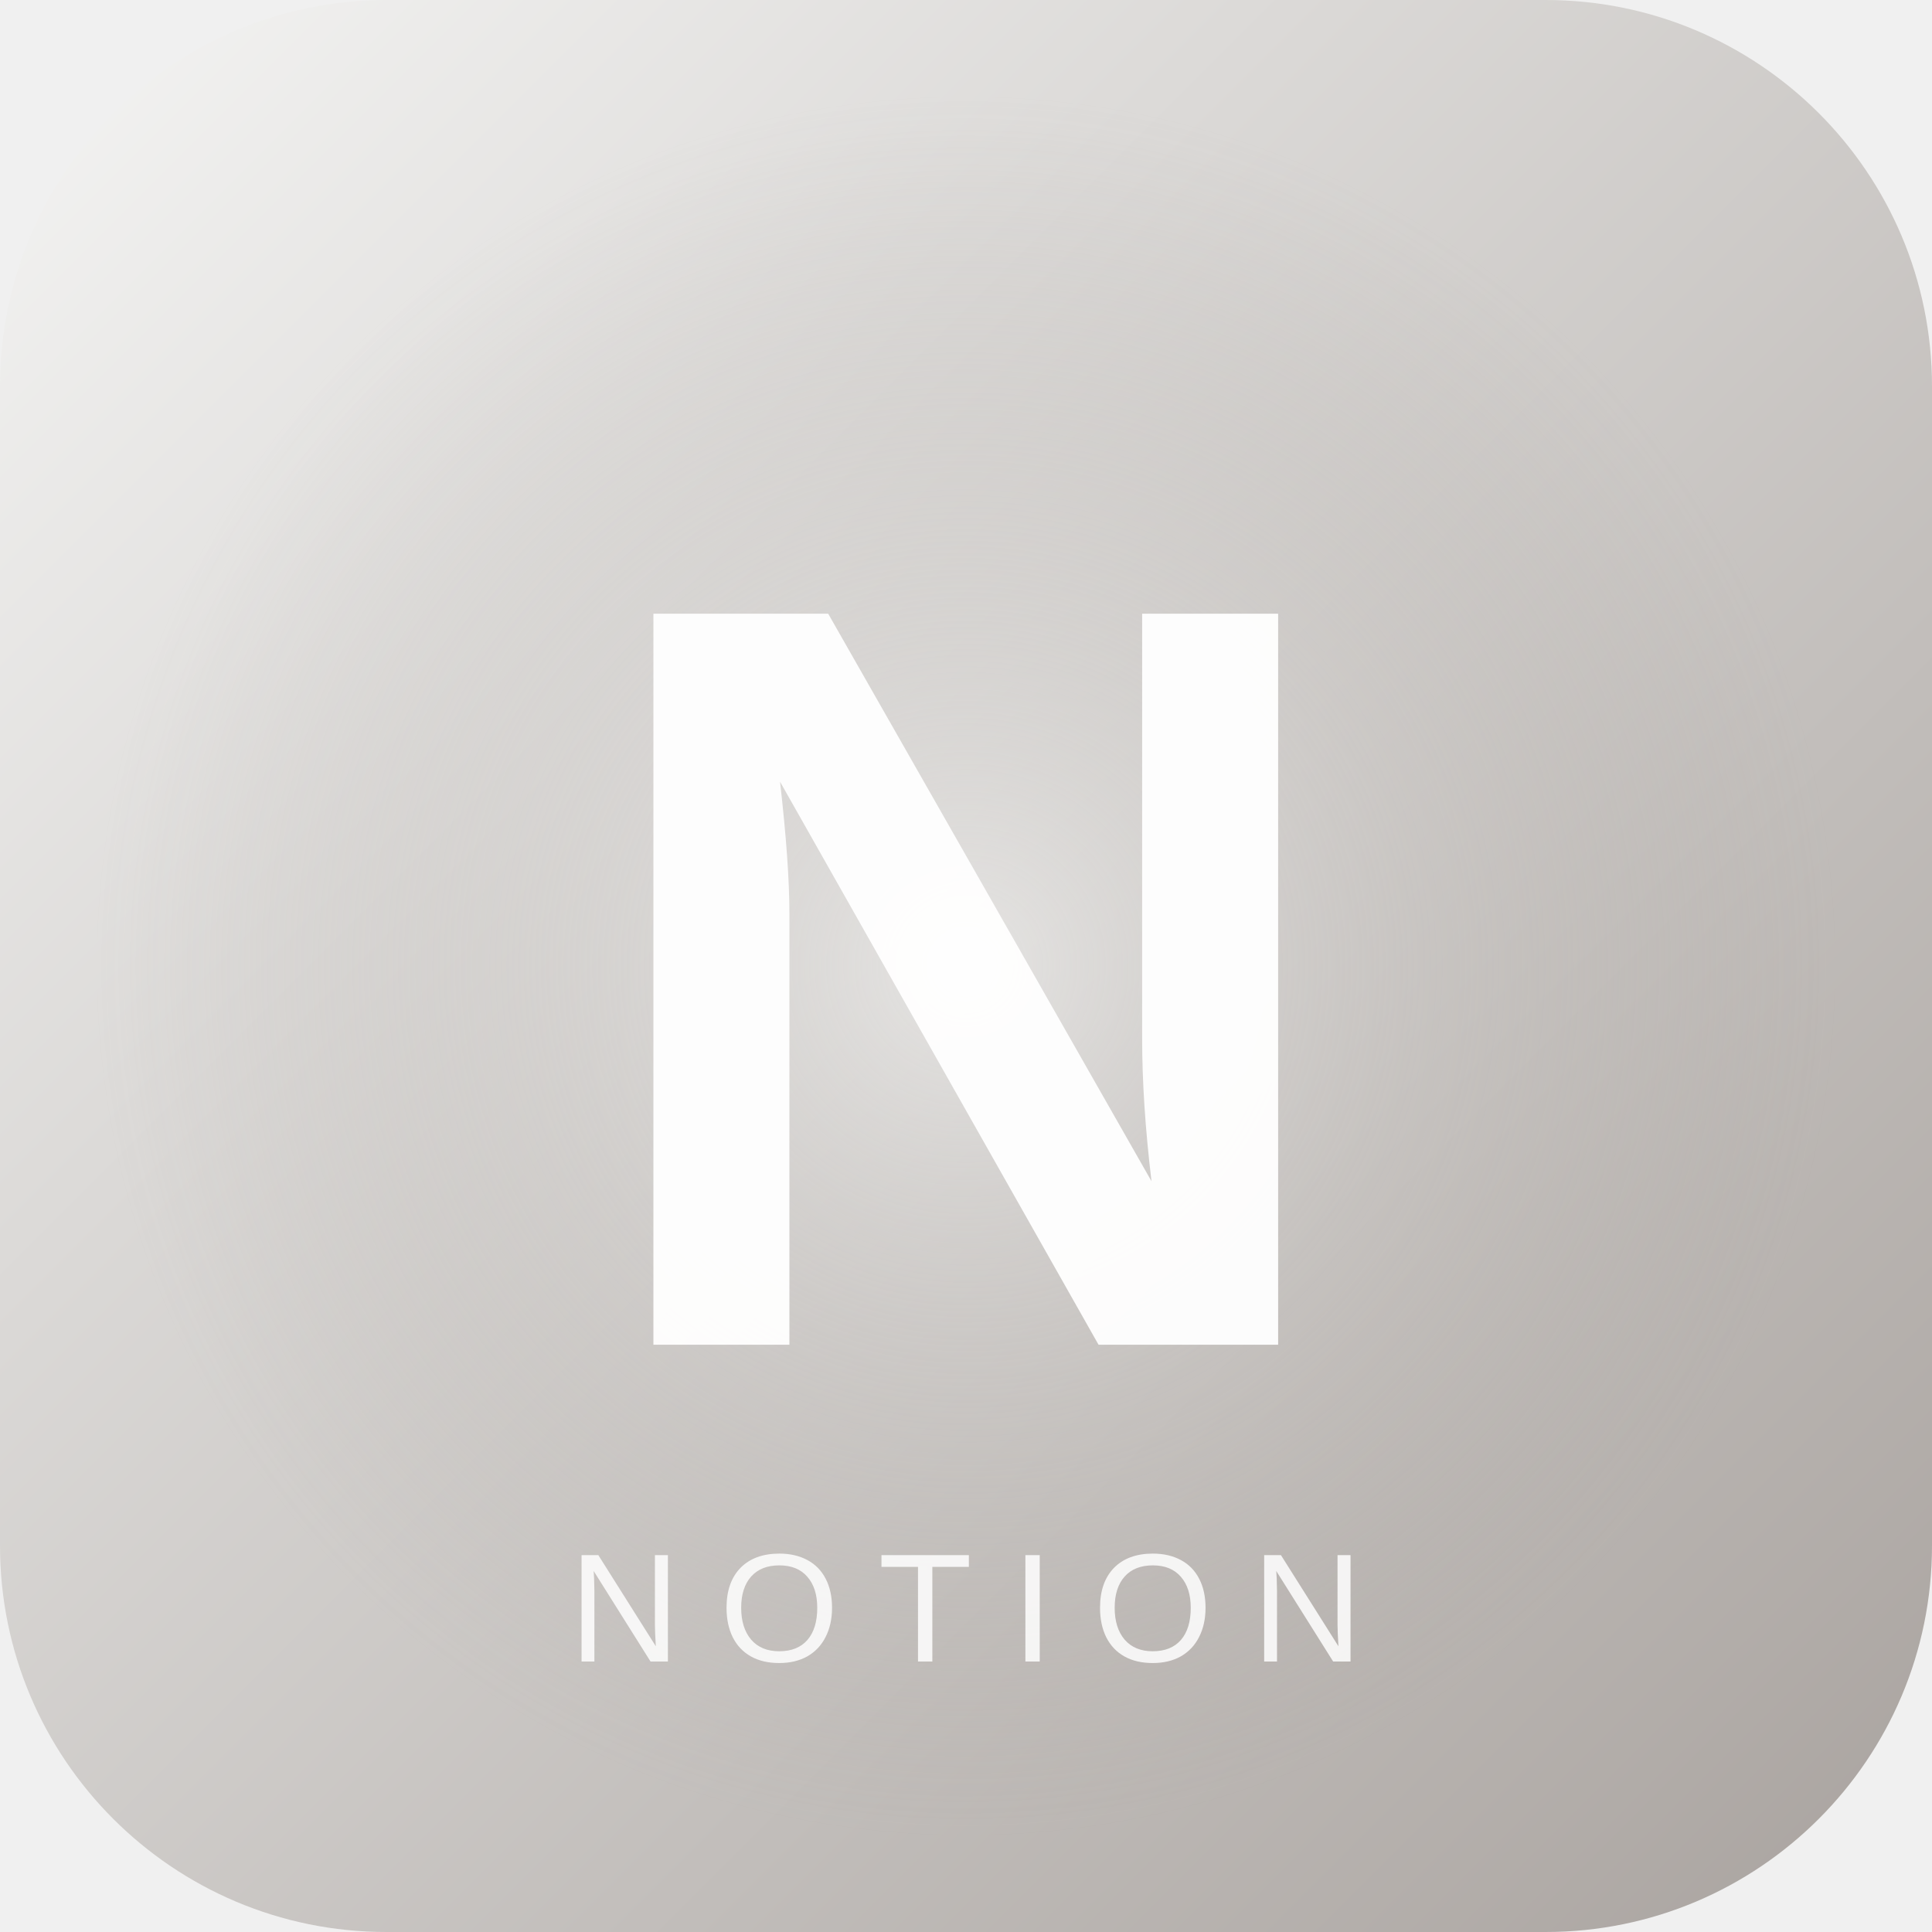
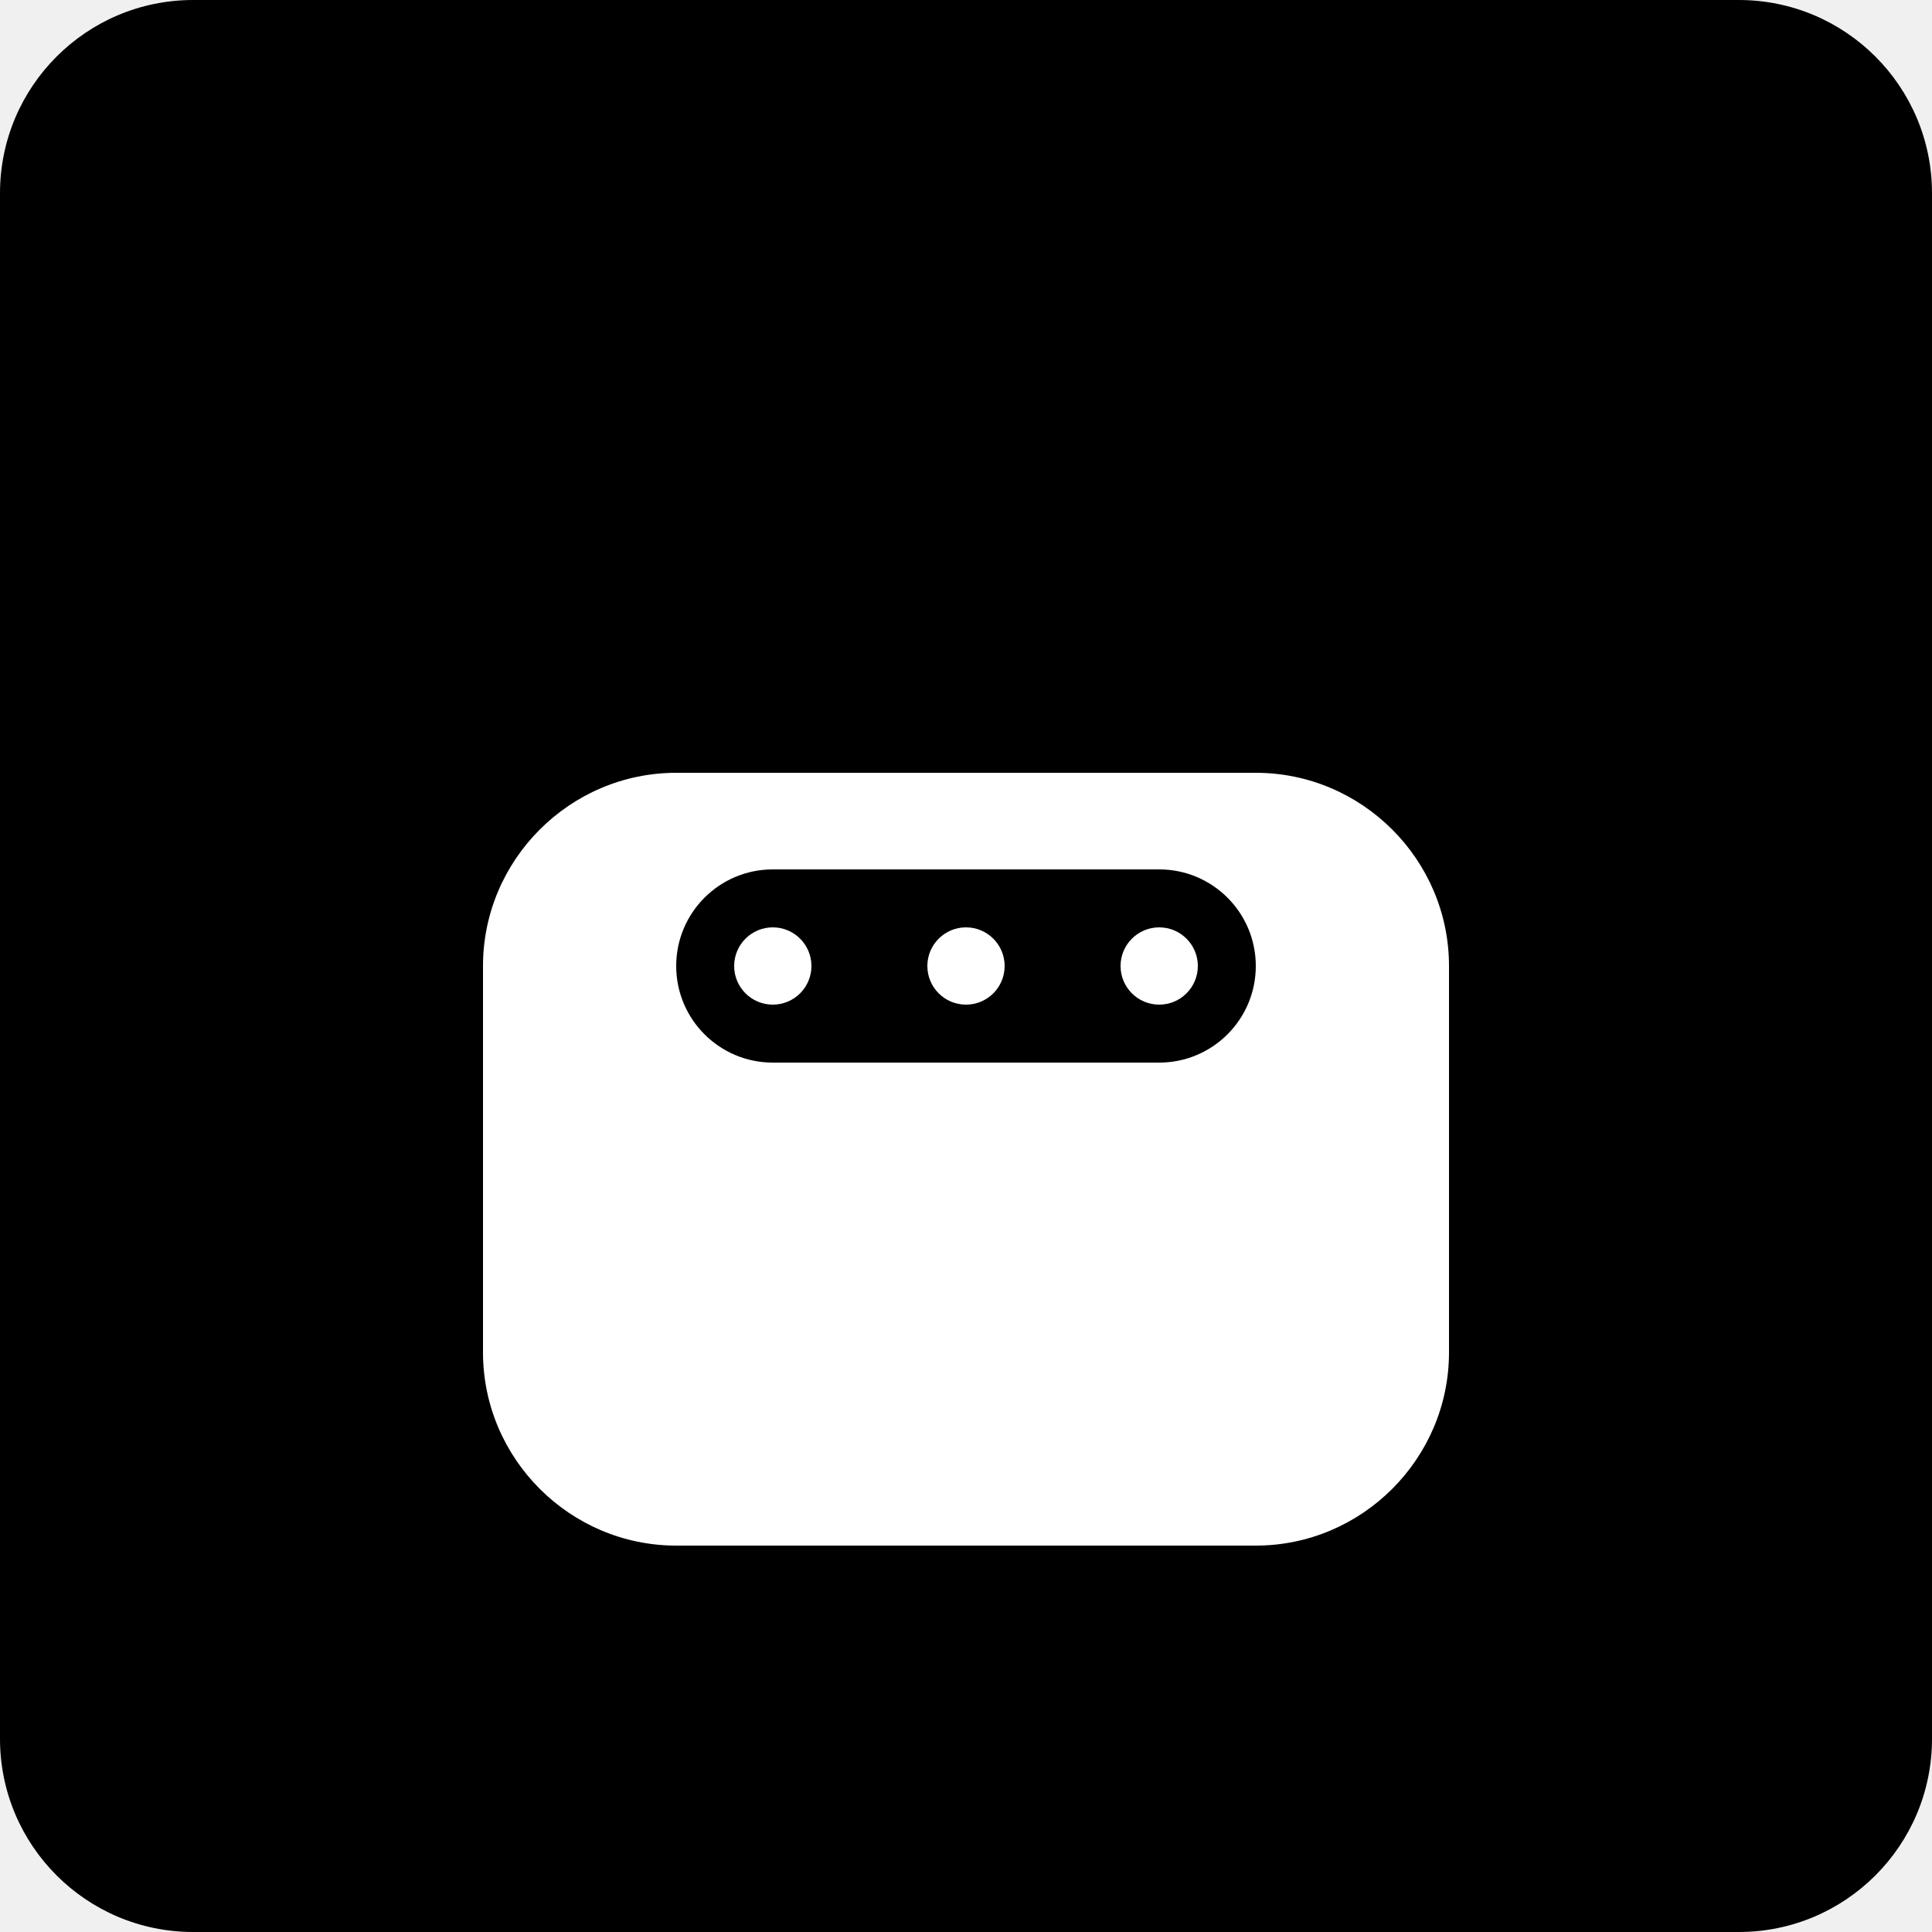
<svg xmlns="http://www.w3.org/2000/svg" viewBox="0 0 200 200">
-   <defs>
-     <linearGradient id="g" x1="0" y1="0" x2="1" y2="1">
-       <stop offset="0%" stop-color="#f5f5f4" />
-       <stop offset="100%" stop-color="#a8a29e" />
-     </linearGradient>
-     <radialGradient id="glow" cx="50%" cy="50%" r="50%">
-       <stop offset="0%" stop-color="#f5f5f4" stop-opacity="0.6" />
-       <stop offset="100%" stop-color="#a8a29e" stop-opacity="0" />
-     </radialGradient>
-   </defs>
-   <rect width="200" height="200" rx="40" fill="url(#g)" />
-   <circle cx="100" cy="100" r="90" fill="url(#glow)" />
-   <text x="50%" y="54%" text-anchor="middle" dominant-baseline="middle" font-family="'Helvetica Neue', Arial, sans-serif" font-weight="700" font-size="110" fill="#ffffff" opacity="0.95">N</text>
-   <text x="50%" y="86%" text-anchor="middle" font-family="'Helvetica Neue', Arial, sans-serif" font-weight="500" font-size="16" letter-spacing="4" fill="#ffffff" opacity="0.85">NOTION</text>
+   <rect width="200" height="200" rx="20" fill="#000000" />
+   <g transform="translate(50, 50)">
+     <path d="M100 50c0-11-9-20-20-20H20C9 30 0 39 0 50v40c0 11 9 20 20 20h60c11 0 20-9 20-20V50z" fill="#ffffff" />
+     <rect x="20" y="40" width="60" height="20" rx="10" fill="#000000" />
+     <circle cx="30" cy="50" r="4" fill="#ffffff" />
+     <circle cx="50" cy="50" r="4" fill="#ffffff" />
+     <circle cx="70" cy="50" r="4" fill="#ffffff" />
+   </g>
</svg>
